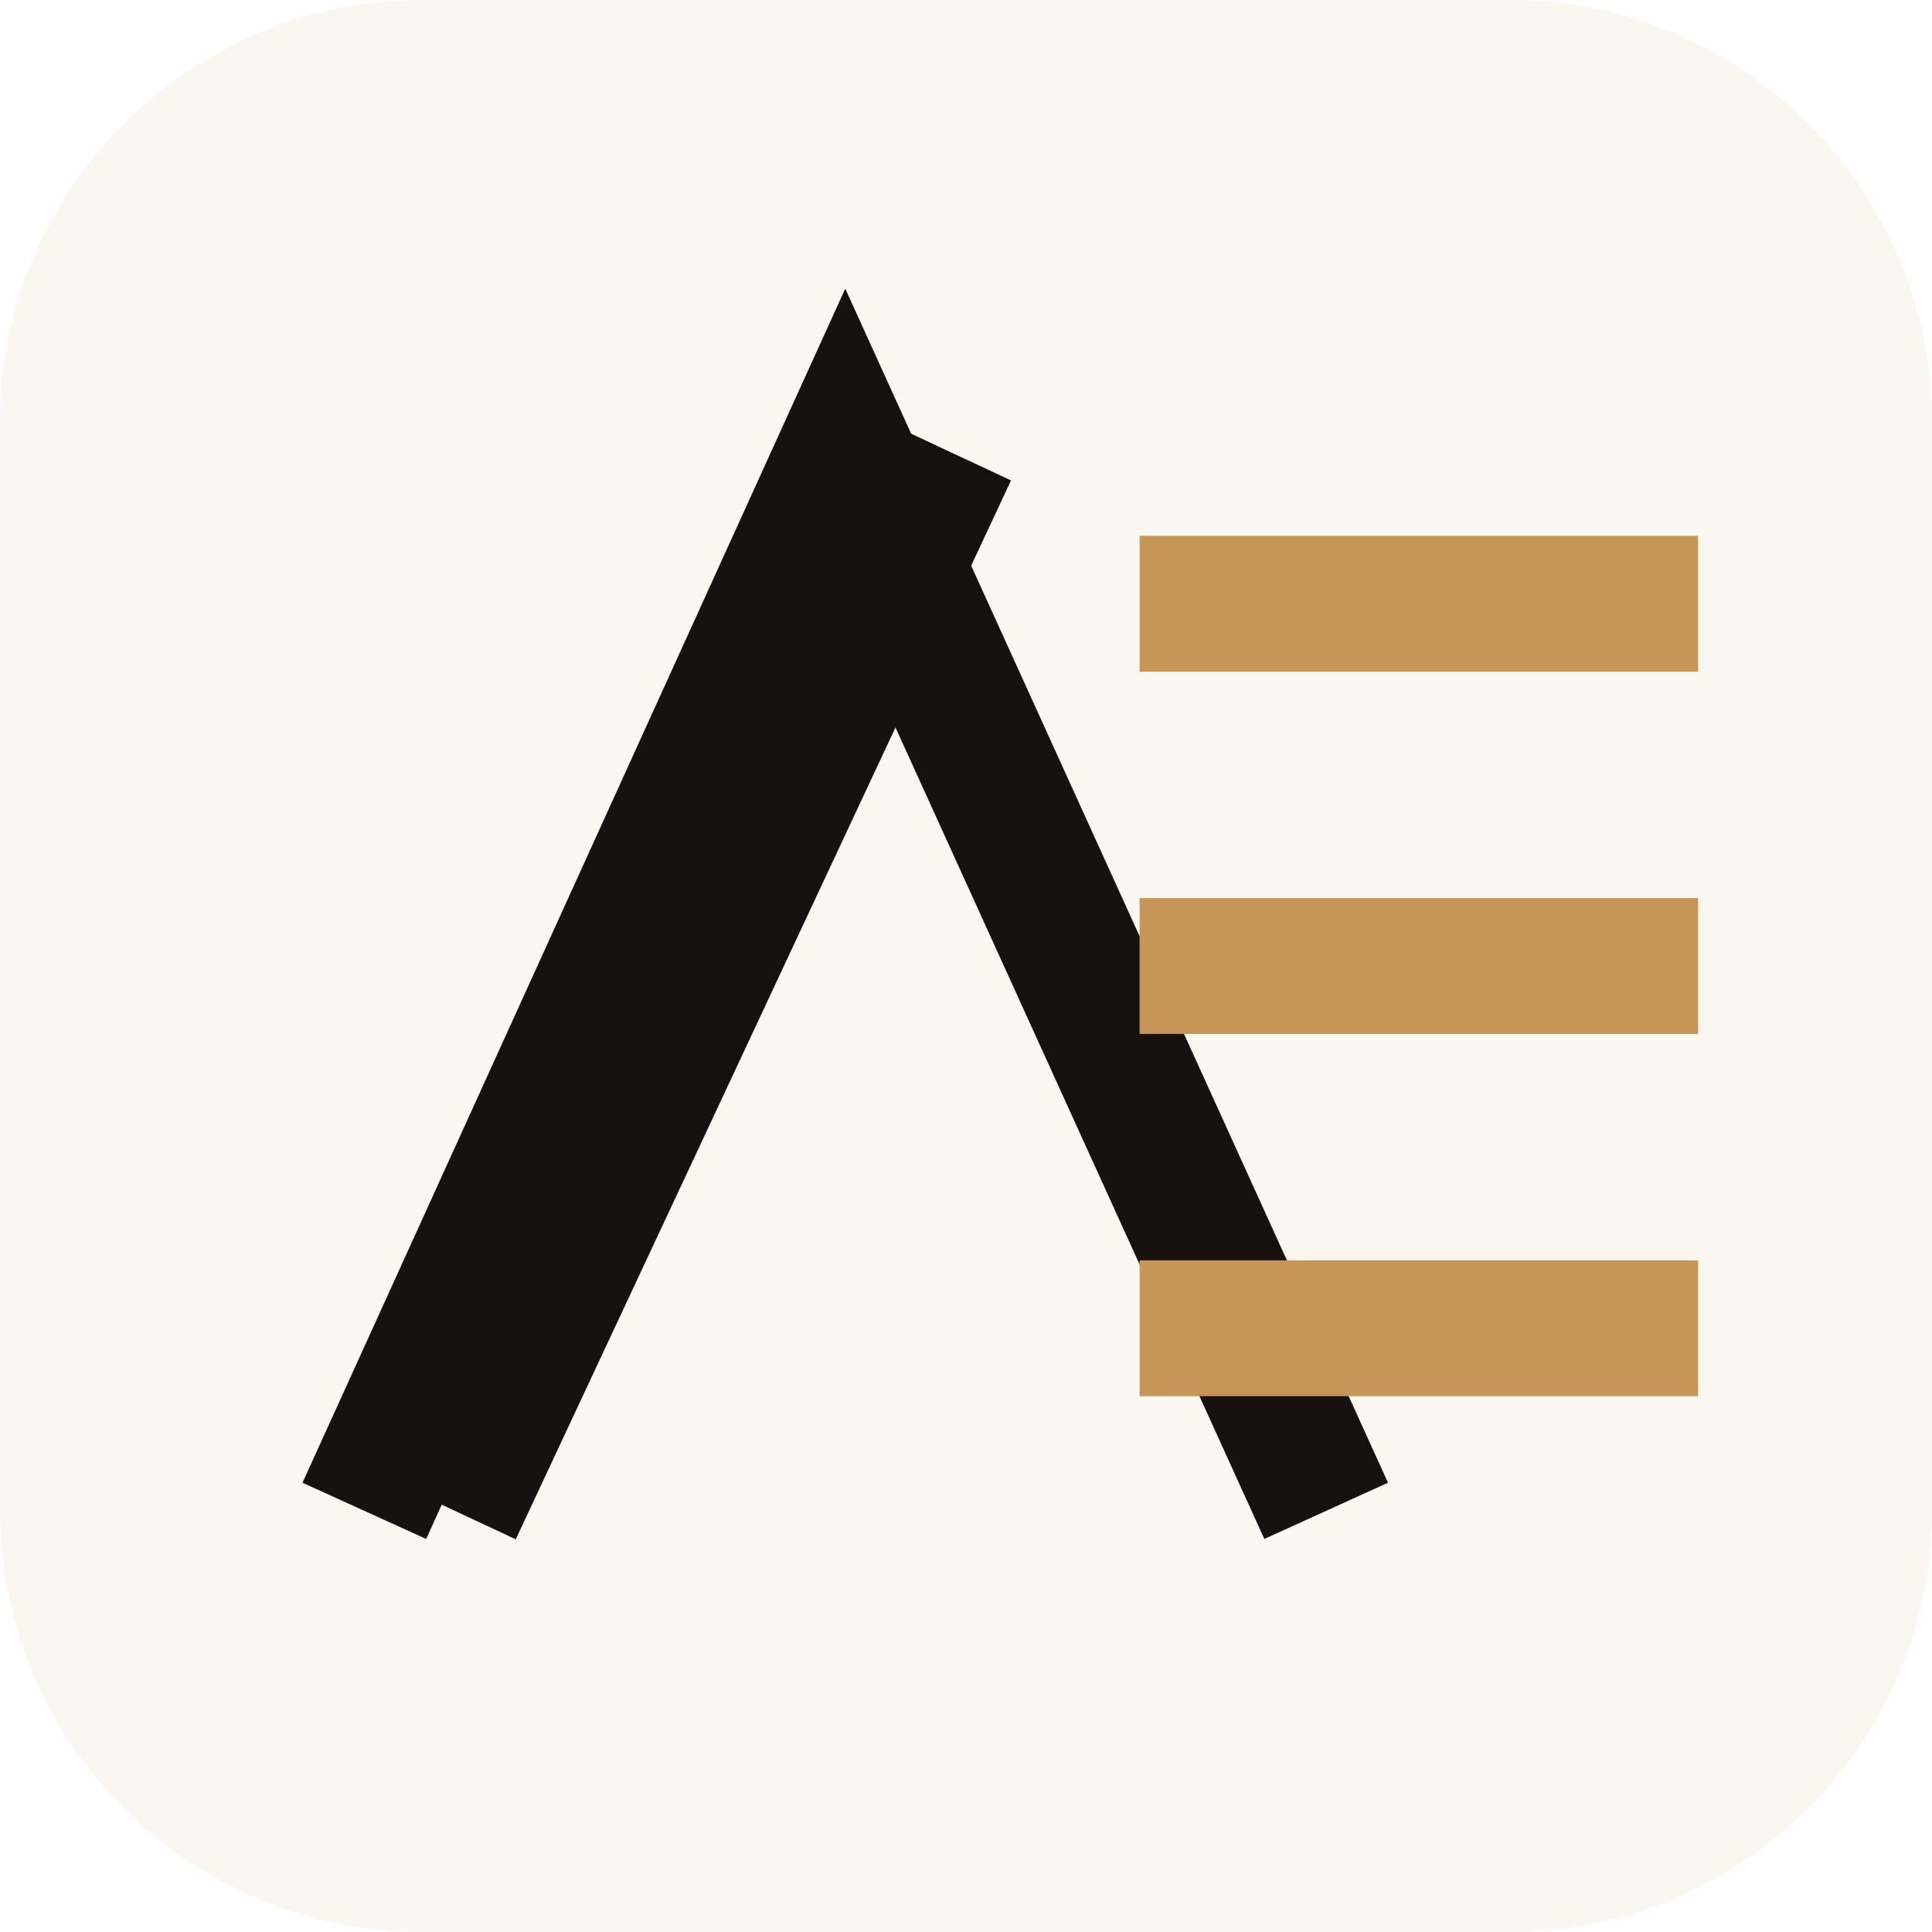
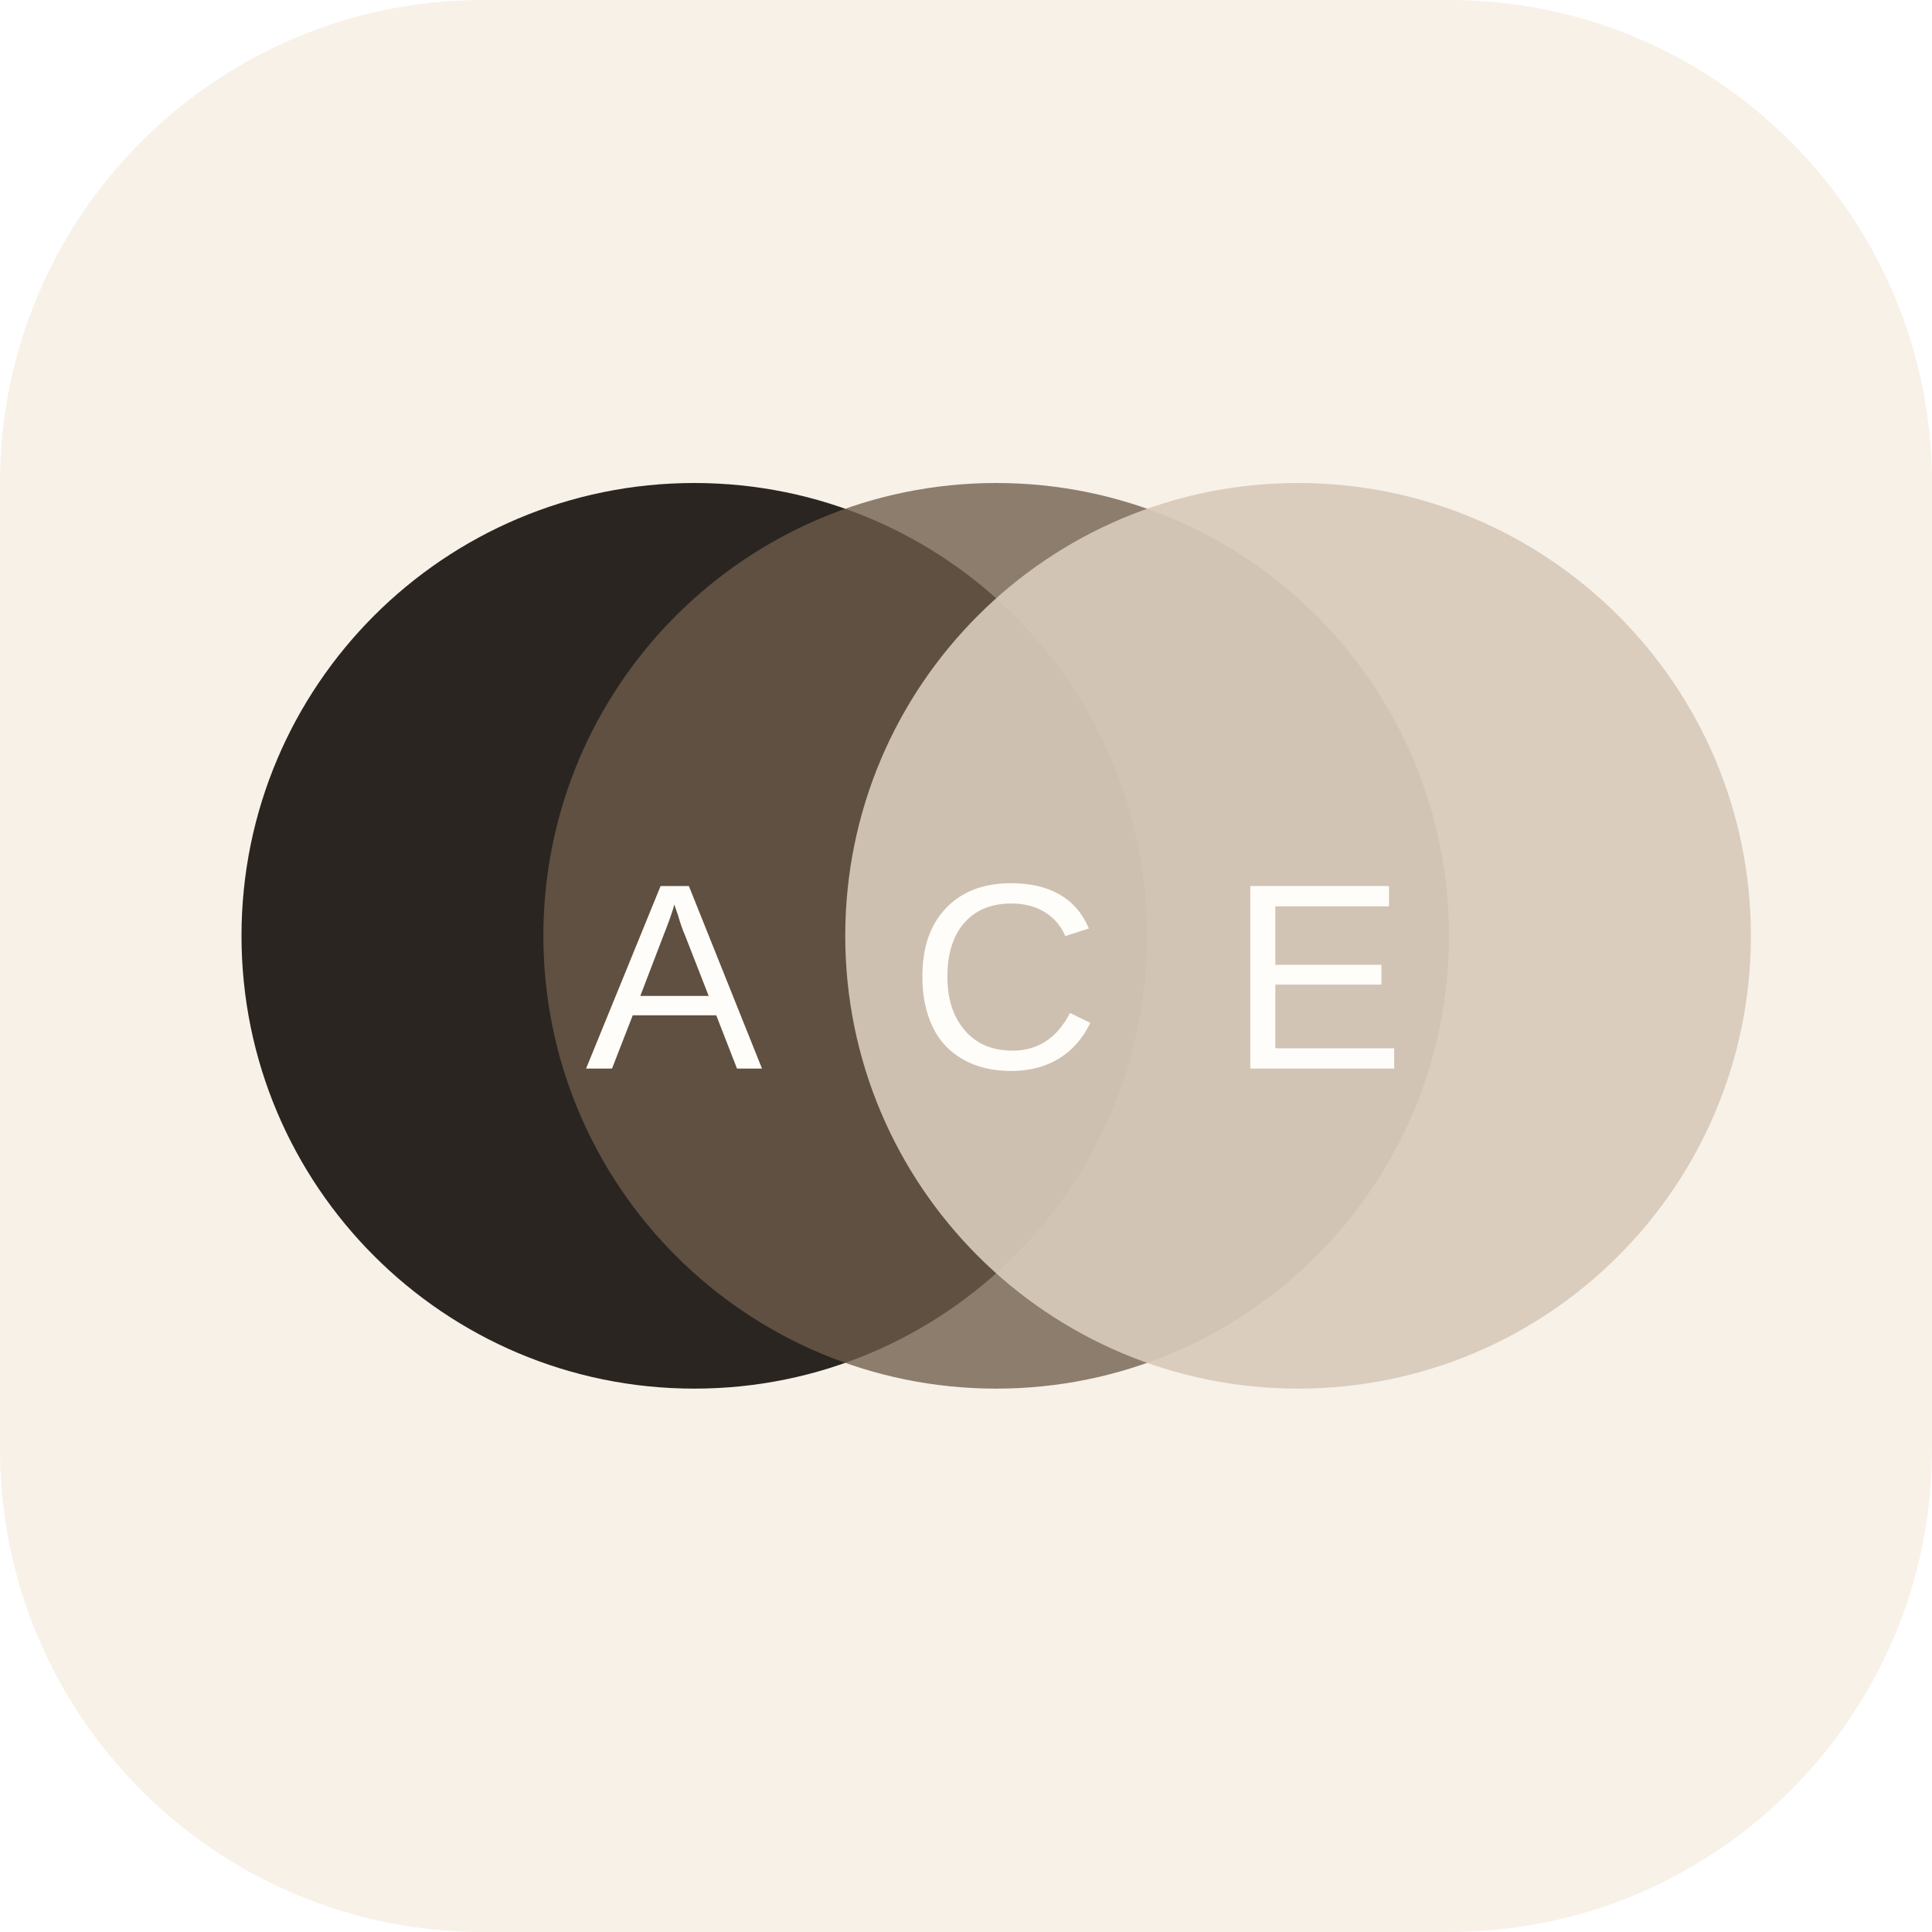
<svg xmlns="http://www.w3.org/2000/svg" width="64" height="64" viewBox="0 0 64 64" fill="none">
-   <rect width="64" height="64" rx="14" fill="#FAF6F0" />
-   <path d="M13 48L28 15L43 48" stroke="#171110" stroke-width="4.5" stroke-linecap="square" stroke-linejoin="miter" />
-   <path d="M16 48L30.5 17" stroke="#171110" stroke-width="4.5" stroke-linecap="square" />
-   <path d="M40 20H54" stroke="#C79657" stroke-width="4.5" stroke-linecap="square" />
-   <path d="M40 32H54" stroke="#C79657" stroke-width="4.5" stroke-linecap="square" />
-   <path d="M40 44H54" stroke="#C79657" stroke-width="4.5" stroke-linecap="square" />
+   <rect width="64" height="64" rx="16" fill="#F7F1E8" />
+   <circle cx="23" cy="31" r="15" fill="#2A2521" />
+   <circle cx="33" cy="31" r="15" fill="#6F5D4B" fill-opacity="0.78" />
+   <circle cx="43" cy="31" r="15" fill="#D8CABB" fill-opacity="0.92" />
+   <text x="19.4" y="35.4" fill="#FFFDF9" font-family="DM Sans, Arial, sans-serif" font-size="8.8" font-weight="500">A</text>
+   <text x="30.1" y="35.4" fill="#FFFDF9" font-family="DM Sans, Arial, sans-serif" font-size="8.8" font-weight="500">C</text>
+   <text x="40.7" y="35.4" fill="#FFFDF9" font-family="DM Sans, Arial, sans-serif" font-size="8.8" font-weight="500">E</text>
</svg>
